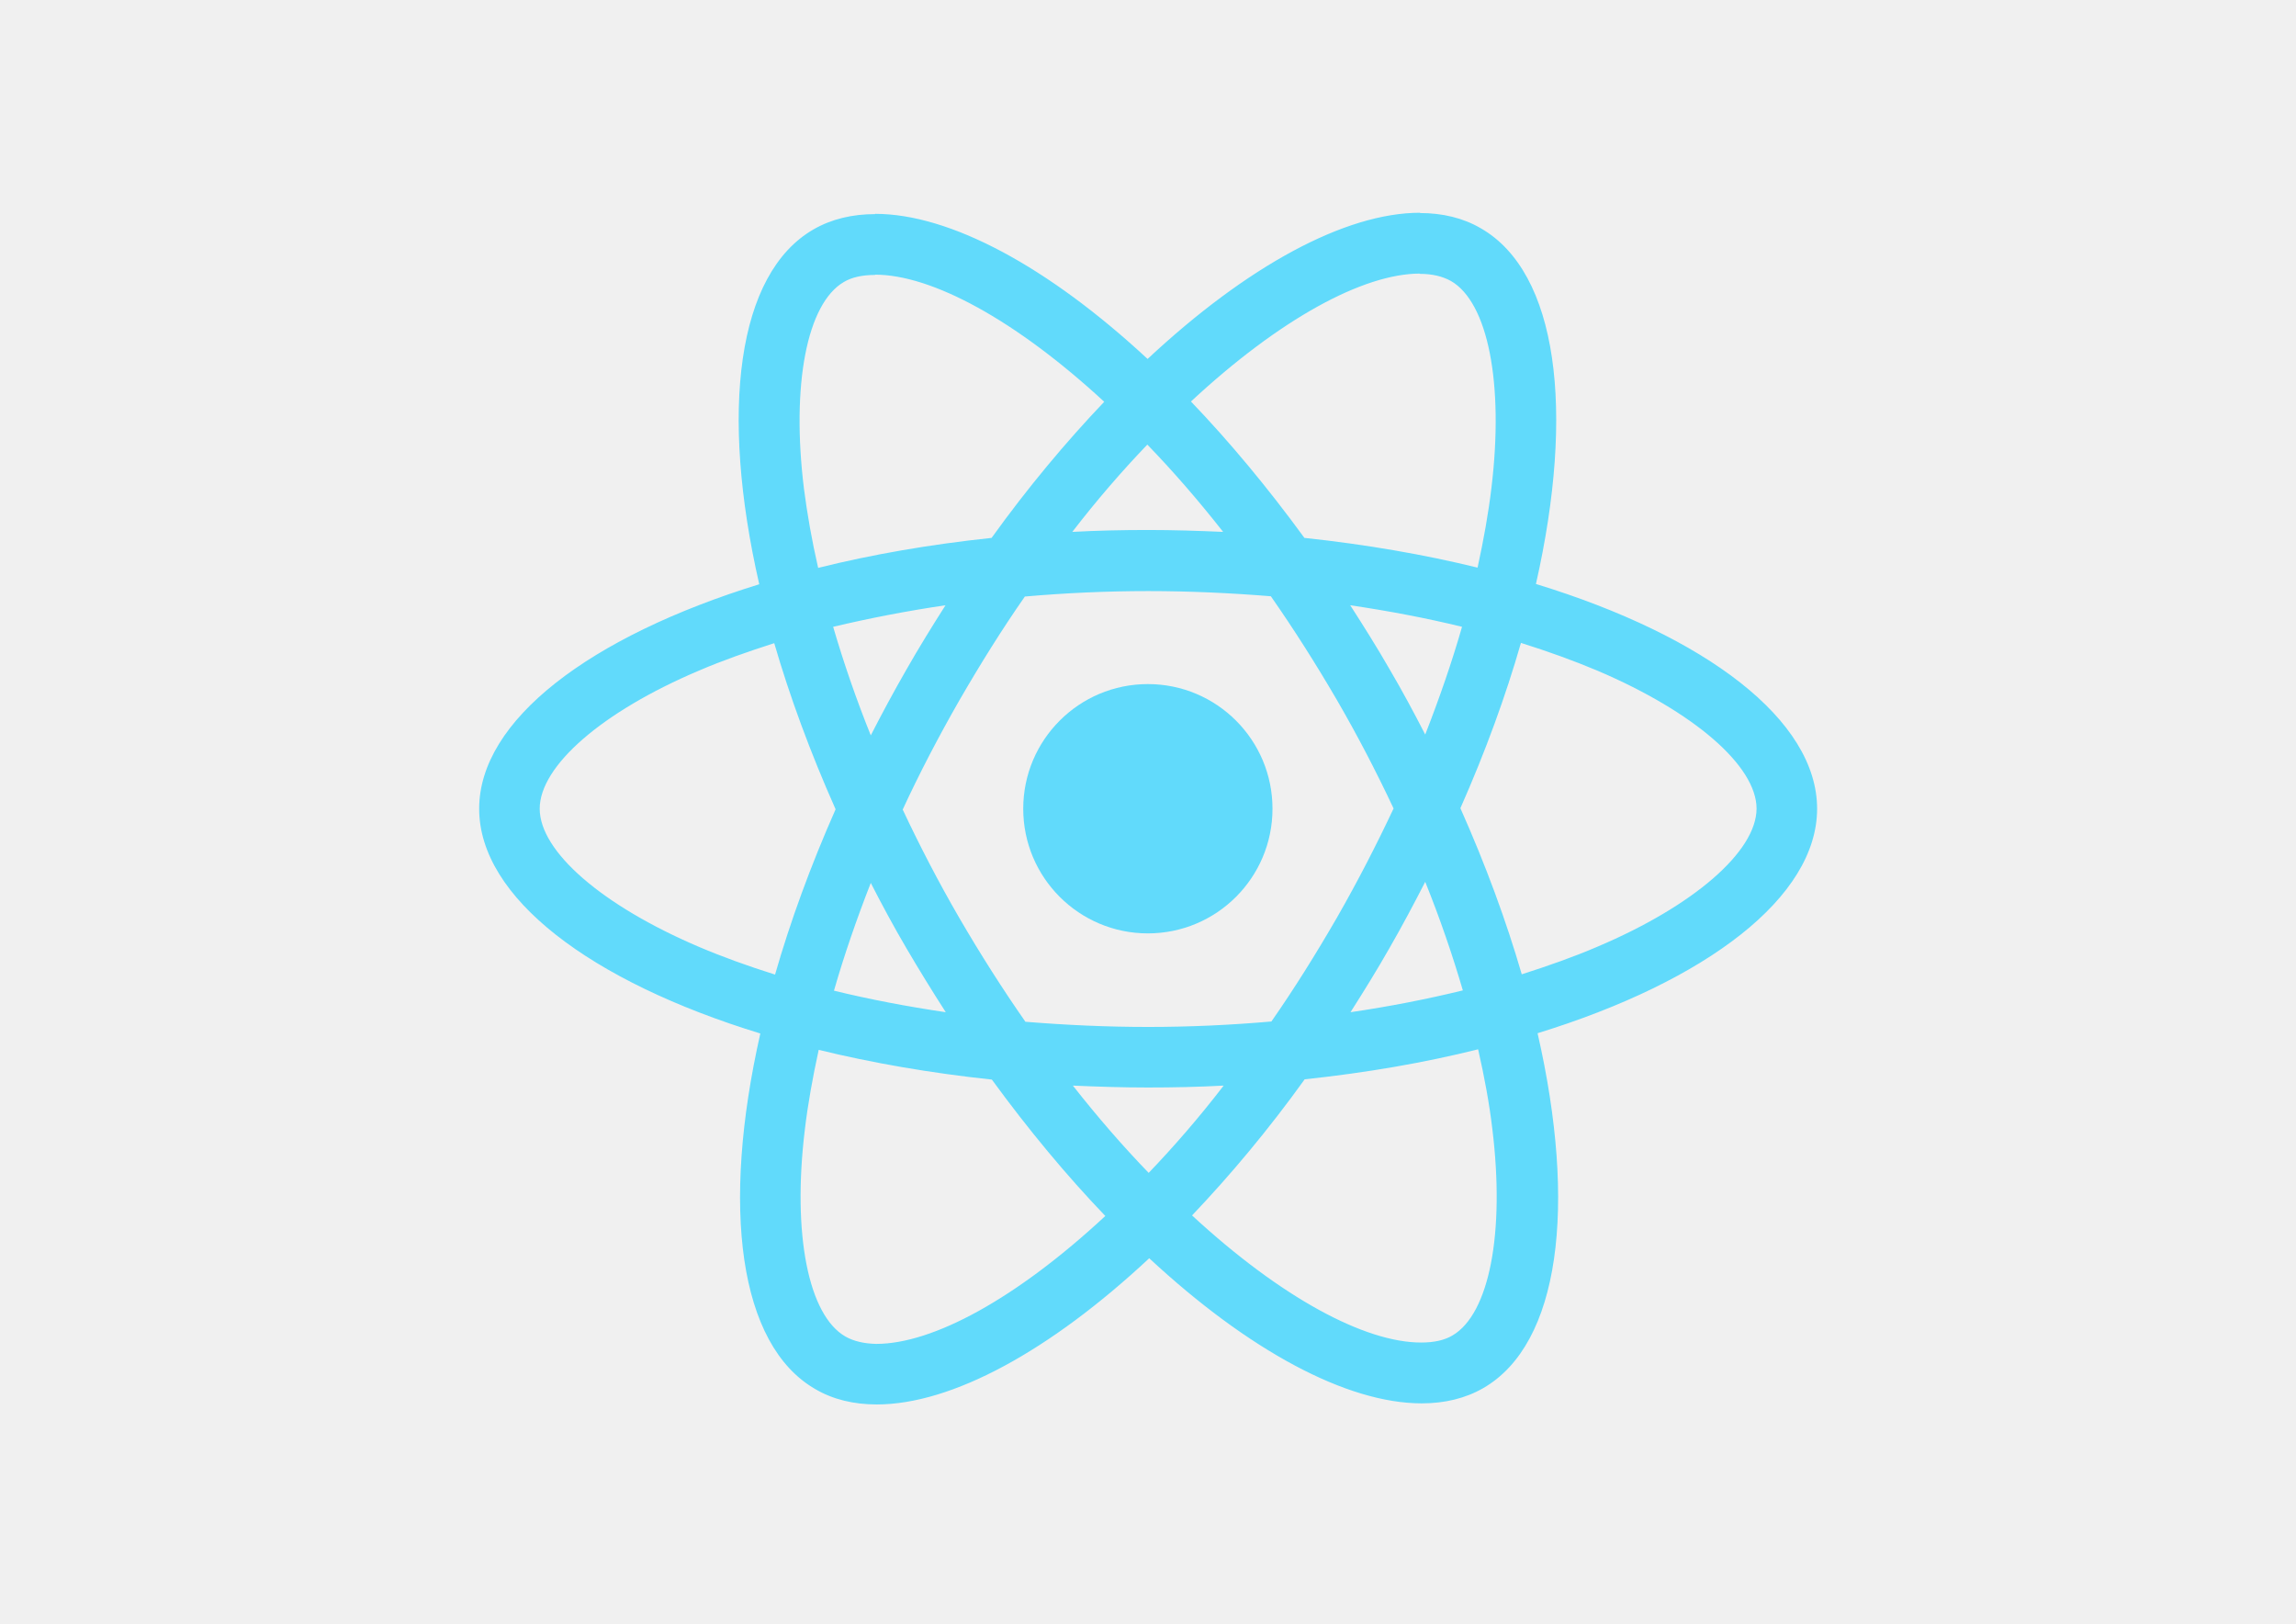
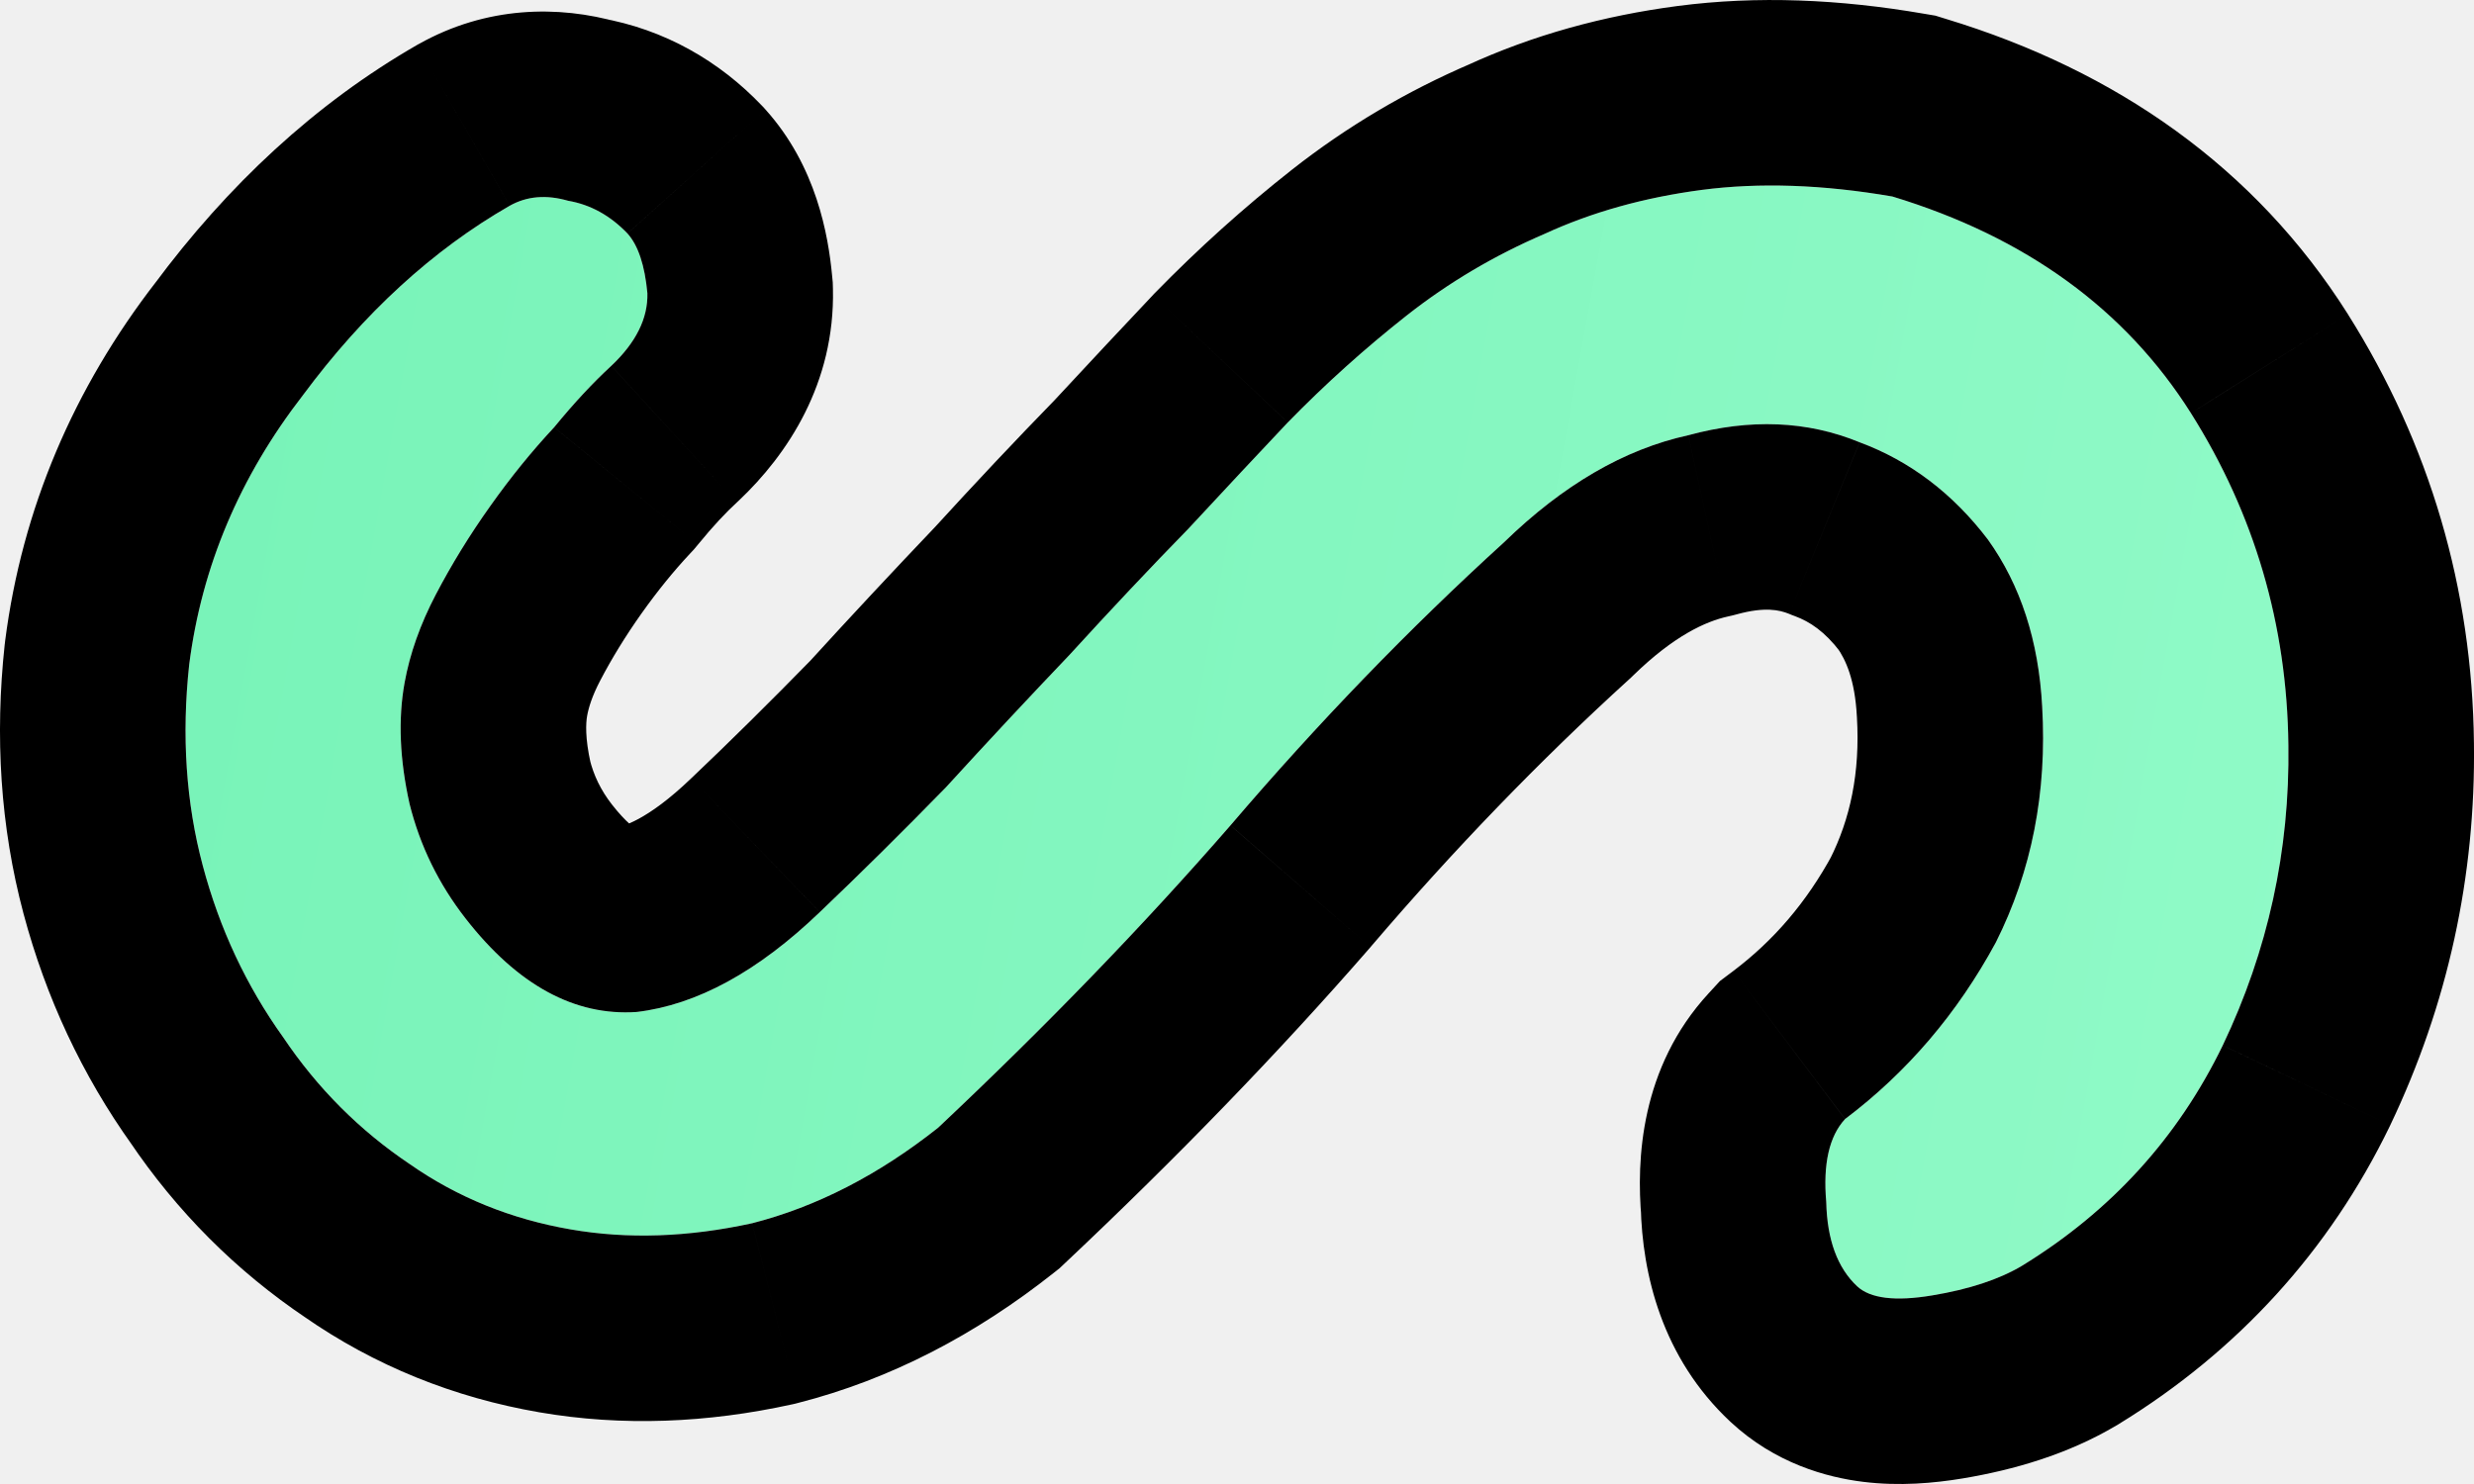
- <svg xmlns="http://www.w3.org/2000/svg" viewBox="0 0 841.9 595.3">
-   <g fill="#61DAFB">
-     <path d="M666.3 296.5c0-32.5-40.7-63.3-103.1-82.4 14.4-63.6 8-114.2-20.2-130.4-6.5-3.8-14.1-5.6-22.4-5.6v22.3c4.6 0 8.3.9 11.4 2.6 13.6 7.8 19.5 37.5 14.9 75.7-1.1 9.4-2.9 19.3-5.1 29.4-19.6-4.8-41-8.5-63.5-10.9-13.5-18.5-27.5-35.3-41.6-50 32.6-30.3 63.2-46.9 84-46.9V78c-27.5 0-63.5 19.6-99.9 53.6-36.4-33.8-72.4-53.2-99.9-53.2v22.3c20.7 0 51.4 16.5 84 46.6-14 14.7-28 31.4-41.3 49.9-22.6 2.4-44 6.1-63.6 11-2.3-10-4-19.7-5.2-29-4.7-38.2 1.1-67.9 14.6-75.8 3-1.8 6.9-2.6 11.5-2.6V78.5c-8.4 0-16 1.8-22.6 5.6-28.1 16.2-34.4 66.7-19.9 130.1-62.2 19.2-102.7 49.9-102.7 82.3 0 32.5 40.7 63.3 103.1 82.4-14.4 63.6-8 114.2 20.2 130.4 6.5 3.8 14.1 5.6 22.5 5.6 27.5 0 63.5-19.6 99.9-53.6 36.4 33.8 72.4 53.2 99.9 53.2 8.4 0 16-1.8 22.6-5.6 28.1-16.2 34.4-66.7 19.9-130.1 62-19.1 102.5-49.9 102.5-82.3zm-130.2-66.7c-3.7 12.9-8.3 26.2-13.5 39.5-4.1-8-8.4-16-13.1-24-4.6-8-9.5-15.8-14.4-23.4 14.2 2.1 27.9 4.7 41 7.9zm-45.8 106.5c-7.8 13.5-15.8 26.3-24.1 38.2-14.9 1.3-30 2-45.2 2-15.1 0-30.2-.7-45-1.9-8.3-11.9-16.4-24.6-24.2-38-7.6-13.1-14.5-26.4-20.8-39.8 6.2-13.4 13.2-26.8 20.7-39.9 7.8-13.5 15.8-26.3 24.1-38.2 14.9-1.3 30-2 45.2-2 15.1 0 30.2.7 45 1.9 8.3 11.9 16.4 24.6 24.2 38 7.6 13.1 14.5 26.4 20.8 39.8-6.3 13.4-13.2 26.8-20.7 39.9zm32.3-13c5.4 13.4 10 26.8 13.8 39.8-13.1 3.2-26.9 5.9-41.2 8 4.9-7.7 9.8-15.6 14.4-23.7 4.6-8 8.9-16.1 13-24.1zM421.2 430c-9.3-9.6-18.6-20.3-27.8-32 9 .4 18.2.7 27.5.7 9.4 0 18.7-.2 27.8-.7-9 11.7-18.3 22.4-27.5 32zm-74.4-58.9c-14.2-2.1-27.9-4.7-41-7.9 3.7-12.9 8.3-26.2 13.5-39.5 4.1 8 8.4 16 13.1 24 4.7 8 9.5 15.8 14.4 23.4zM420.7 163c9.3 9.6 18.6 20.3 27.8 32-9-.4-18.2-.7-27.5-.7-9.4 0-18.7.2-27.8.7 9-11.7 18.3-22.4 27.5-32zm-74 58.9c-4.9 7.7-9.8 15.6-14.4 23.7-4.6 8-8.9 16-13 24-5.4-13.4-10-26.8-13.8-39.8 13.1-3.1 26.9-5.8 41.2-7.9zm-90.5 125.2c-35.4-15.1-58.3-34.9-58.3-50.6 0-15.7 22.9-35.6 58.3-50.6 8.6-3.7 18-7 27.7-10.1 5.7 19.6 13.2 40 22.5 60.9-9.2 20.8-16.6 41.1-22.2 60.6-9.9-3.1-19.3-6.5-28-10.2zM310 490c-13.6-7.8-19.5-37.5-14.9-75.7 1.1-9.4 2.9-19.3 5.1-29.4 19.6 4.8 41 8.5 63.5 10.9 13.5 18.5 27.5 35.3 41.6 50-32.6 30.3-63.2 46.9-84 46.9-4.5-.1-8.3-1-11.3-2.7zm237.2-76.2c4.7 38.2-1.1 67.9-14.6 75.8-3 1.8-6.9 2.6-11.5 2.6-20.7 0-51.4-16.5-84-46.6 14-14.7 28-31.4 41.3-49.9 22.6-2.4 44-6.1 63.6-11 2.3 10.1 4.1 19.8 5.2 29.1zm38.5-66.7c-8.6 3.7-18 7-27.7 10.1-5.7-19.6-13.2-40-22.5-60.9 9.2-20.8 16.6-41.1 22.2-60.6 9.9 3.1 19.3 6.5 28.1 10.2 35.4 15.1 58.3 34.9 58.3 50.6-.1 15.7-23 35.6-58.4 50.6zM320.8 78.4z" />
-     <circle cx="420.9" cy="296.5" r="45.7" />
-     <path d="M520.5 78.1z" />
-   </g>
+ <svg xmlns="http://www.w3.org/2000/svg" width="40" height="24" viewBox="0 0 40 24" fill="none">
+   <mask id="path-1-outside-1_13_2" maskUnits="userSpaceOnUse" x="0" y="0" width="40" height="24" fill="black">
+     <rect fill="white" width="40" height="24" />
+     <path d="M10.145 3.776C10.318 3.968 10.425 4.29 10.467 4.742C10.477 5.149 10.282 5.54 9.884 5.916C9.587 6.189 9.279 6.52 8.96 6.91C8.602 7.293 8.256 7.719 7.924 8.188C7.591 8.656 7.299 9.132 7.047 9.614C6.794 10.097 6.626 10.573 6.541 11.044C6.435 11.633 6.462 12.285 6.622 13.001C6.79 13.677 7.092 14.296 7.529 14.856C8.368 15.932 9.291 16.435 10.296 16.366C11.268 16.25 12.254 15.712 13.254 14.752C13.902 14.135 14.581 13.463 15.291 12.736C15.961 12.002 16.627 11.288 17.29 10.593C17.96 9.859 18.599 9.18 19.208 8.557C19.823 7.894 20.361 7.319 20.821 6.832C21.429 6.209 22.071 5.632 22.745 5.101C23.42 4.57 24.161 4.131 24.967 3.785C25.734 3.431 26.583 3.194 27.515 3.071C28.447 2.949 29.474 2.984 30.597 3.178C32.753 3.833 34.362 5.001 35.423 6.681C36.452 8.315 36.977 10.105 36.999 12.051C37.023 13.755 36.669 15.373 35.938 16.906C35.214 18.399 34.132 19.588 32.69 20.472C32.32 20.692 31.837 20.851 31.24 20.95C30.643 21.05 30.238 21 30.026 20.802C29.708 20.504 29.541 20.05 29.527 19.441C29.473 18.825 29.574 18.377 29.831 18.098C30.836 17.34 31.648 16.388 32.269 15.241C32.849 14.086 33.099 12.815 33.018 11.425C32.961 10.363 32.669 9.463 32.14 8.725C31.572 7.979 30.88 7.455 30.067 7.153C29.22 6.804 28.296 6.767 27.296 7.039C26.263 7.265 25.27 7.843 24.317 8.771C22.784 10.165 21.31 11.691 19.895 13.348C18.487 14.967 16.911 16.597 15.168 18.238C14.204 19.002 13.201 19.517 12.161 19.783C11.128 20.009 10.15 20.043 9.228 19.883C8.265 19.717 7.398 19.366 6.627 18.828C5.815 18.283 5.132 17.599 4.578 16.775C3.983 15.944 3.55 15.02 3.279 14.002C3.007 12.984 2.934 11.899 3.059 10.747C3.262 9.164 3.875 7.712 4.898 6.391C5.882 5.064 6.996 4.042 8.242 3.327C8.518 3.172 8.832 3.145 9.186 3.247C9.547 3.309 9.867 3.486 10.145 3.776Z" />
+   </mask>
+   <path d="M10.145 3.776C10.318 3.968 10.425 4.29 10.467 4.742C10.477 5.149 10.282 5.54 9.884 5.916C9.587 6.189 9.279 6.52 8.96 6.91C8.602 7.293 8.256 7.719 7.924 8.188C7.591 8.656 7.299 9.132 7.047 9.614C6.794 10.097 6.626 10.573 6.541 11.044C6.435 11.633 6.462 12.285 6.622 13.001C6.79 13.677 7.092 14.296 7.529 14.856C8.368 15.932 9.291 16.435 10.296 16.366C11.268 16.25 12.254 15.712 13.254 14.752C13.902 14.135 14.581 13.463 15.291 12.736C15.961 12.002 16.627 11.288 17.29 10.593C17.96 9.859 18.599 9.18 19.208 8.557C19.823 7.894 20.361 7.319 20.821 6.832C21.429 6.209 22.071 5.632 22.745 5.101C23.42 4.57 24.161 4.131 24.967 3.785C25.734 3.431 26.583 3.194 27.515 3.071C28.447 2.949 29.474 2.984 30.597 3.178C32.753 3.833 34.362 5.001 35.423 6.681C36.452 8.315 36.977 10.105 36.999 12.051C37.023 13.755 36.669 15.373 35.938 16.906C35.214 18.399 34.132 19.588 32.69 20.472C32.32 20.692 31.837 20.851 31.24 20.95C30.643 21.05 30.238 21 30.026 20.802C29.708 20.504 29.541 20.05 29.527 19.441C29.473 18.825 29.574 18.377 29.831 18.098C30.836 17.34 31.648 16.388 32.269 15.241C32.849 14.086 33.099 12.815 33.018 11.425C32.961 10.363 32.669 9.463 32.14 8.725C31.572 7.979 30.88 7.455 30.067 7.153C29.22 6.804 28.296 6.767 27.296 7.039C26.263 7.265 25.27 7.843 24.317 8.771C22.784 10.165 21.31 11.691 19.895 13.348C18.487 14.967 16.911 16.597 15.168 18.238C14.204 19.002 13.201 19.517 12.161 19.783C11.128 20.009 10.15 20.043 9.228 19.883C8.265 19.717 7.398 19.366 6.627 18.828C5.815 18.283 5.132 17.599 4.578 16.775C3.983 15.944 3.55 15.02 3.279 14.002C3.007 12.984 2.934 11.899 3.059 10.747C3.262 9.164 3.875 7.712 4.898 6.391C5.882 5.064 6.996 4.042 8.242 3.327C8.518 3.172 8.832 3.145 9.186 3.247C9.547 3.309 9.867 3.486 10.145 3.776Z" fill="url(#paint0_linear_13_2)" />
+   <path d="M10.145 3.776L12.376 1.771L12.345 1.736L12.312 1.702L10.145 3.776ZM10.467 4.742L13.467 4.672L13.464 4.567L13.454 4.462L10.467 4.742ZM9.884 5.916L11.911 8.128L11.927 8.113L11.943 8.098L9.884 5.916ZM8.96 6.91L11.151 8.959L11.22 8.885L11.285 8.807L8.96 6.91ZM7.924 8.188L10.37 9.924L10.37 9.924L7.924 8.188ZM7.047 9.614L4.388 8.224L4.388 8.224L7.047 9.614ZM6.541 11.044L3.588 10.512L6.541 11.044ZM6.622 13.001L3.695 13.657L3.702 13.69L3.71 13.722L6.622 13.001ZM7.529 14.856L5.161 16.699L5.164 16.703L7.529 14.856ZM10.296 16.366L10.502 19.358L10.576 19.353L10.65 19.345L10.296 16.366ZM13.254 14.752L11.187 12.577L11.181 12.582L11.175 12.588L13.254 14.752ZM15.291 12.736L17.438 14.832L17.473 14.796L17.507 14.758L15.291 12.736ZM17.29 10.593L19.461 12.663L19.484 12.639L19.506 12.615L17.29 10.593ZM19.208 8.557L21.354 10.652L21.38 10.626L21.405 10.599L19.208 8.557ZM20.821 6.832L18.674 4.737L18.657 4.754L18.64 4.773L20.821 6.832ZM22.745 5.101L24.601 7.458L24.601 7.458L22.745 5.101ZM24.967 3.785L26.151 6.541L26.187 6.526L26.223 6.509L24.967 3.785ZM27.515 3.071L27.906 6.046L27.906 6.046L27.515 3.071ZM30.597 3.178L31.469 0.308L31.291 0.253L31.107 0.222L30.597 3.178ZM35.423 6.681L37.962 5.083L37.96 5.079L35.423 6.681ZM36.999 12.051L33.999 12.084L33.999 12.093L36.999 12.051ZM35.938 16.906L38.638 18.214L38.642 18.206L38.646 18.197L35.938 16.906ZM32.69 20.472L34.219 23.053L34.239 23.042L34.259 23.029L32.69 20.472ZM31.24 20.95L30.747 17.991L30.747 17.991L31.24 20.95ZM30.026 20.802L32.075 18.61L32.075 18.61L30.026 20.802ZM29.527 19.441L32.526 19.371L32.524 19.274L32.515 19.177L29.527 19.441ZM29.831 18.098L28.026 15.702L27.808 15.866L27.624 16.066L29.831 18.098ZM32.269 15.241L34.908 16.667L34.929 16.628L34.949 16.588L32.269 15.241ZM33.018 11.425L30.022 11.585L30.023 11.598L33.018 11.425ZM32.14 8.725L34.58 6.979L34.553 6.942L34.526 6.905L32.14 8.725ZM30.067 7.153L28.925 9.927L28.973 9.947L29.022 9.965L30.067 7.153ZM27.296 7.039L27.938 9.97L28.012 9.953L28.085 9.934L27.296 7.039ZM24.317 8.771L26.336 10.99L26.373 10.956L26.41 10.92L24.317 8.771ZM19.895 13.348L22.158 15.318L22.167 15.307L22.176 15.296L19.895 13.348ZM15.168 18.238L17.031 20.59L17.132 20.51L17.225 20.422L15.168 18.238ZM12.161 19.783L12.803 22.713L12.853 22.702L12.903 22.689L12.161 19.783ZM9.228 19.883L9.738 16.927L9.228 19.883ZM6.627 18.828L8.342 16.367L8.321 16.352L8.299 16.337L6.627 18.828ZM4.578 16.775L7.067 15.1L7.043 15.064L7.018 15.029L4.578 16.775ZM3.279 14.002L0.38 14.775L0.38 14.775L3.279 14.002ZM3.059 10.747L0.083 10.366L0.08 10.395L0.076 10.424L3.059 10.747ZM4.898 6.391L7.269 8.229L7.289 8.203L7.309 8.177L4.898 6.391ZM8.242 3.327L6.775 0.71L6.761 0.717L6.747 0.725L8.242 3.327ZM9.186 3.247L8.359 6.13L8.516 6.175L8.676 6.203L9.186 3.247ZM7.914 5.782C7.653 5.491 7.546 5.222 7.509 5.111C7.471 4.996 7.474 4.953 7.481 5.023L13.454 4.462C13.392 3.802 13.2 2.687 12.376 1.771L7.914 5.782ZM7.468 4.812C7.461 4.492 7.54 4.212 7.642 4.005C7.69 3.909 7.737 3.84 7.771 3.797C7.787 3.775 7.801 3.76 7.81 3.75C7.819 3.74 7.824 3.735 7.824 3.735L11.943 8.098C12.734 7.351 13.502 6.196 13.467 4.672L7.468 4.812ZM7.857 3.705C7.431 4.095 7.024 4.537 6.636 5.013L11.285 8.807C11.533 8.502 11.743 8.282 11.911 8.128L7.857 3.705ZM6.77 4.861C6.311 5.351 5.881 5.883 5.477 6.452L10.37 9.924C10.632 9.555 10.893 9.235 11.151 8.959L6.77 4.861ZM5.477 6.452C5.071 7.025 4.707 7.615 4.388 8.224L9.705 11.005C9.891 10.649 10.112 10.288 10.37 9.924L5.477 6.452ZM4.388 8.224C4.014 8.939 3.734 9.704 3.588 10.512L9.493 11.576C9.517 11.443 9.574 11.254 9.705 11.005L4.388 8.224ZM3.588 10.512C3.397 11.573 3.466 12.637 3.695 13.657L9.55 12.344C9.458 11.933 9.472 11.693 9.493 11.576L3.588 10.512ZM3.71 13.722C3.981 14.814 4.472 15.813 5.161 16.699L9.896 13.014C9.712 12.778 9.599 12.539 9.534 12.279L3.71 13.722ZM5.164 16.703C6.378 18.258 8.17 19.519 10.502 19.358L10.089 13.373C10.122 13.37 10.168 13.373 10.216 13.383C10.264 13.394 10.288 13.407 10.287 13.406C10.276 13.4 10.133 13.317 9.893 13.01L5.164 16.703ZM10.65 19.345C12.491 19.126 14.052 18.145 15.332 16.916L11.175 12.588C10.456 13.279 10.044 13.374 9.942 13.386L10.65 19.345ZM15.32 16.926C15.999 16.281 16.705 15.582 17.438 14.832L13.145 10.641C12.457 11.345 11.805 11.99 11.187 12.577L15.32 16.926ZM17.507 14.758C18.163 14.04 18.814 13.342 19.461 12.663L15.119 8.522C14.441 9.234 13.759 9.964 13.075 10.714L17.507 14.758ZM19.506 12.615C20.157 11.902 20.772 11.248 21.354 10.652L17.061 6.461C16.426 7.112 15.764 7.815 15.074 8.571L19.506 12.615ZM21.405 10.599C22.017 9.94 22.549 9.371 23.002 8.892L18.64 4.773C18.173 5.267 17.629 5.848 17.01 6.515L21.405 10.599ZM22.968 8.928C23.486 8.397 24.031 7.907 24.601 7.458L20.89 2.743C20.111 3.356 19.373 4.021 18.674 4.737L22.968 8.928ZM24.601 7.458C25.065 7.093 25.579 6.787 26.151 6.541L23.784 1.028C22.742 1.475 21.775 2.047 20.89 2.743L24.601 7.458ZM26.223 6.509C26.686 6.296 27.24 6.133 27.906 6.046L27.124 0.097C25.927 0.254 24.782 0.567 23.712 1.06L26.223 6.509ZM27.906 6.046C28.482 5.97 29.201 5.981 30.087 6.134L31.107 0.222C29.747 -0.013 28.411 -0.072 27.124 0.097L27.906 6.046ZM29.724 6.048C31.29 6.524 32.262 7.294 32.887 8.284L37.96 5.079C36.462 2.708 34.216 1.142 31.469 0.308L29.724 6.048ZM32.885 8.28C33.616 9.441 33.984 10.688 33.999 12.084L39.999 12.018C39.971 9.523 39.289 7.19 37.962 5.083L32.885 8.28ZM33.999 12.093C34.017 13.337 33.762 14.499 33.23 15.614L38.646 18.197C39.576 16.247 40.029 14.172 39.999 12.009L33.999 12.093ZM33.239 15.597C32.769 16.565 32.084 17.325 31.121 17.915L34.259 23.029C36.179 21.851 37.659 20.233 38.638 18.214L33.239 15.597ZM31.162 17.891C31.193 17.872 31.183 17.883 31.111 17.907C31.039 17.931 30.922 17.962 30.747 17.991L31.732 23.91C32.558 23.772 33.429 23.522 34.219 23.053L31.162 17.891ZM30.747 17.991C30.609 18.014 30.669 17.987 30.854 18.01C31.035 18.032 31.564 18.132 32.075 18.61L27.977 22.993C28.701 23.669 29.538 23.893 30.124 23.965C30.713 24.038 31.274 23.986 31.732 23.91L30.747 17.991ZM32.075 18.61C32.294 18.815 32.418 19.039 32.479 19.205C32.534 19.356 32.528 19.429 32.526 19.371L26.528 19.511C26.553 20.6 26.867 21.956 27.977 22.993L32.075 18.61ZM32.515 19.177C32.507 19.079 32.525 19.141 32.488 19.305C32.447 19.486 32.333 19.81 32.038 20.129L27.624 16.066C26.521 17.264 26.455 18.76 26.539 19.704L32.515 19.177ZM31.637 20.493C32.998 19.467 34.09 18.18 34.908 16.667L29.63 13.814C29.207 14.596 28.673 15.213 28.026 15.702L31.637 20.493ZM34.949 16.588C35.784 14.927 36.121 13.125 36.013 11.252L30.023 11.598C30.076 12.504 29.913 13.246 29.588 13.893L34.949 16.588ZM36.014 11.265C35.932 9.732 35.495 8.257 34.58 6.979L29.701 10.47C29.843 10.669 29.991 10.995 30.022 11.585L36.014 11.265ZM34.526 6.905C33.642 5.746 32.499 4.856 31.111 4.341L29.022 9.965C29.262 10.054 29.502 10.212 29.755 10.544L34.526 6.905ZM31.208 4.379C29.669 3.745 28.058 3.722 26.507 4.145L28.085 9.934C28.534 9.811 28.77 9.864 28.925 9.927L31.208 4.379ZM26.654 4.109C24.949 4.482 23.475 5.403 22.224 6.622L26.41 10.92C27.064 10.283 27.577 10.049 27.938 9.97L26.654 4.109ZM22.299 6.551C20.667 8.035 19.106 9.652 17.613 11.401L22.176 15.296C23.514 13.73 24.901 12.295 26.336 10.99L22.299 6.551ZM17.631 11.379C16.296 12.915 14.79 14.473 13.111 16.054L17.225 20.422C19.032 18.72 20.678 17.019 22.158 15.318L17.631 11.379ZM13.305 15.886C12.623 16.427 11.995 16.729 11.419 16.876L12.903 22.689C14.407 22.305 15.784 21.577 17.031 20.59L13.305 15.886ZM11.519 16.852C10.816 17.006 10.231 17.012 9.738 16.927L8.718 22.84C10.069 23.073 11.44 23.012 12.803 22.713L11.519 16.852ZM9.738 16.927C9.191 16.833 8.739 16.643 8.342 16.367L4.911 21.289C6.057 22.088 7.339 22.602 8.718 22.84L9.738 16.927ZM8.299 16.337C7.815 16.012 7.408 15.607 7.067 15.1L2.089 18.45C2.857 19.591 3.816 20.554 4.955 21.319L8.299 16.337ZM7.018 15.029C6.64 14.501 6.359 13.908 6.178 13.229L0.38 14.775C0.742 16.131 1.327 17.387 2.138 18.521L7.018 15.029ZM6.178 13.229C6.01 12.602 5.953 11.891 6.042 11.07L0.076 10.424C-0.084 11.906 0.004 13.366 0.38 14.775L6.178 13.229ZM6.035 11.128C6.166 10.101 6.558 9.147 7.269 8.229L2.527 4.553C1.192 6.276 0.357 8.227 0.083 10.366L6.035 11.128ZM7.309 8.177C8.083 7.132 8.899 6.409 9.736 5.928L6.747 0.725C5.094 1.676 3.68 2.996 2.488 4.605L7.309 8.177ZM9.708 5.943C9.473 6.075 9.207 6.157 8.937 6.18C8.677 6.202 8.476 6.164 8.359 6.13L10.014 0.363C9.026 0.08 7.864 0.099 6.775 0.71L9.708 5.943ZM8.676 6.203C8.528 6.178 8.38 6.126 8.246 6.052C8.115 5.979 8.027 5.902 7.978 5.851L12.312 1.702C11.637 0.996 10.753 0.473 9.696 0.29L8.676 6.203Z" fill="black" mask="url(#path-1-outside-1_13_2)" />
+   <defs>
+     <linearGradient id="paint0_linear_13_2" x1="-13.223" y1="5.806" x2="61.868" y2="19.337" gradientUnits="userSpaceOnUse">
+       <stop stop-color="#6EF0B2" />
+       <stop offset="1" stop-color="#9FFFD1" />
+     </linearGradient>
+   </defs>
</svg>
